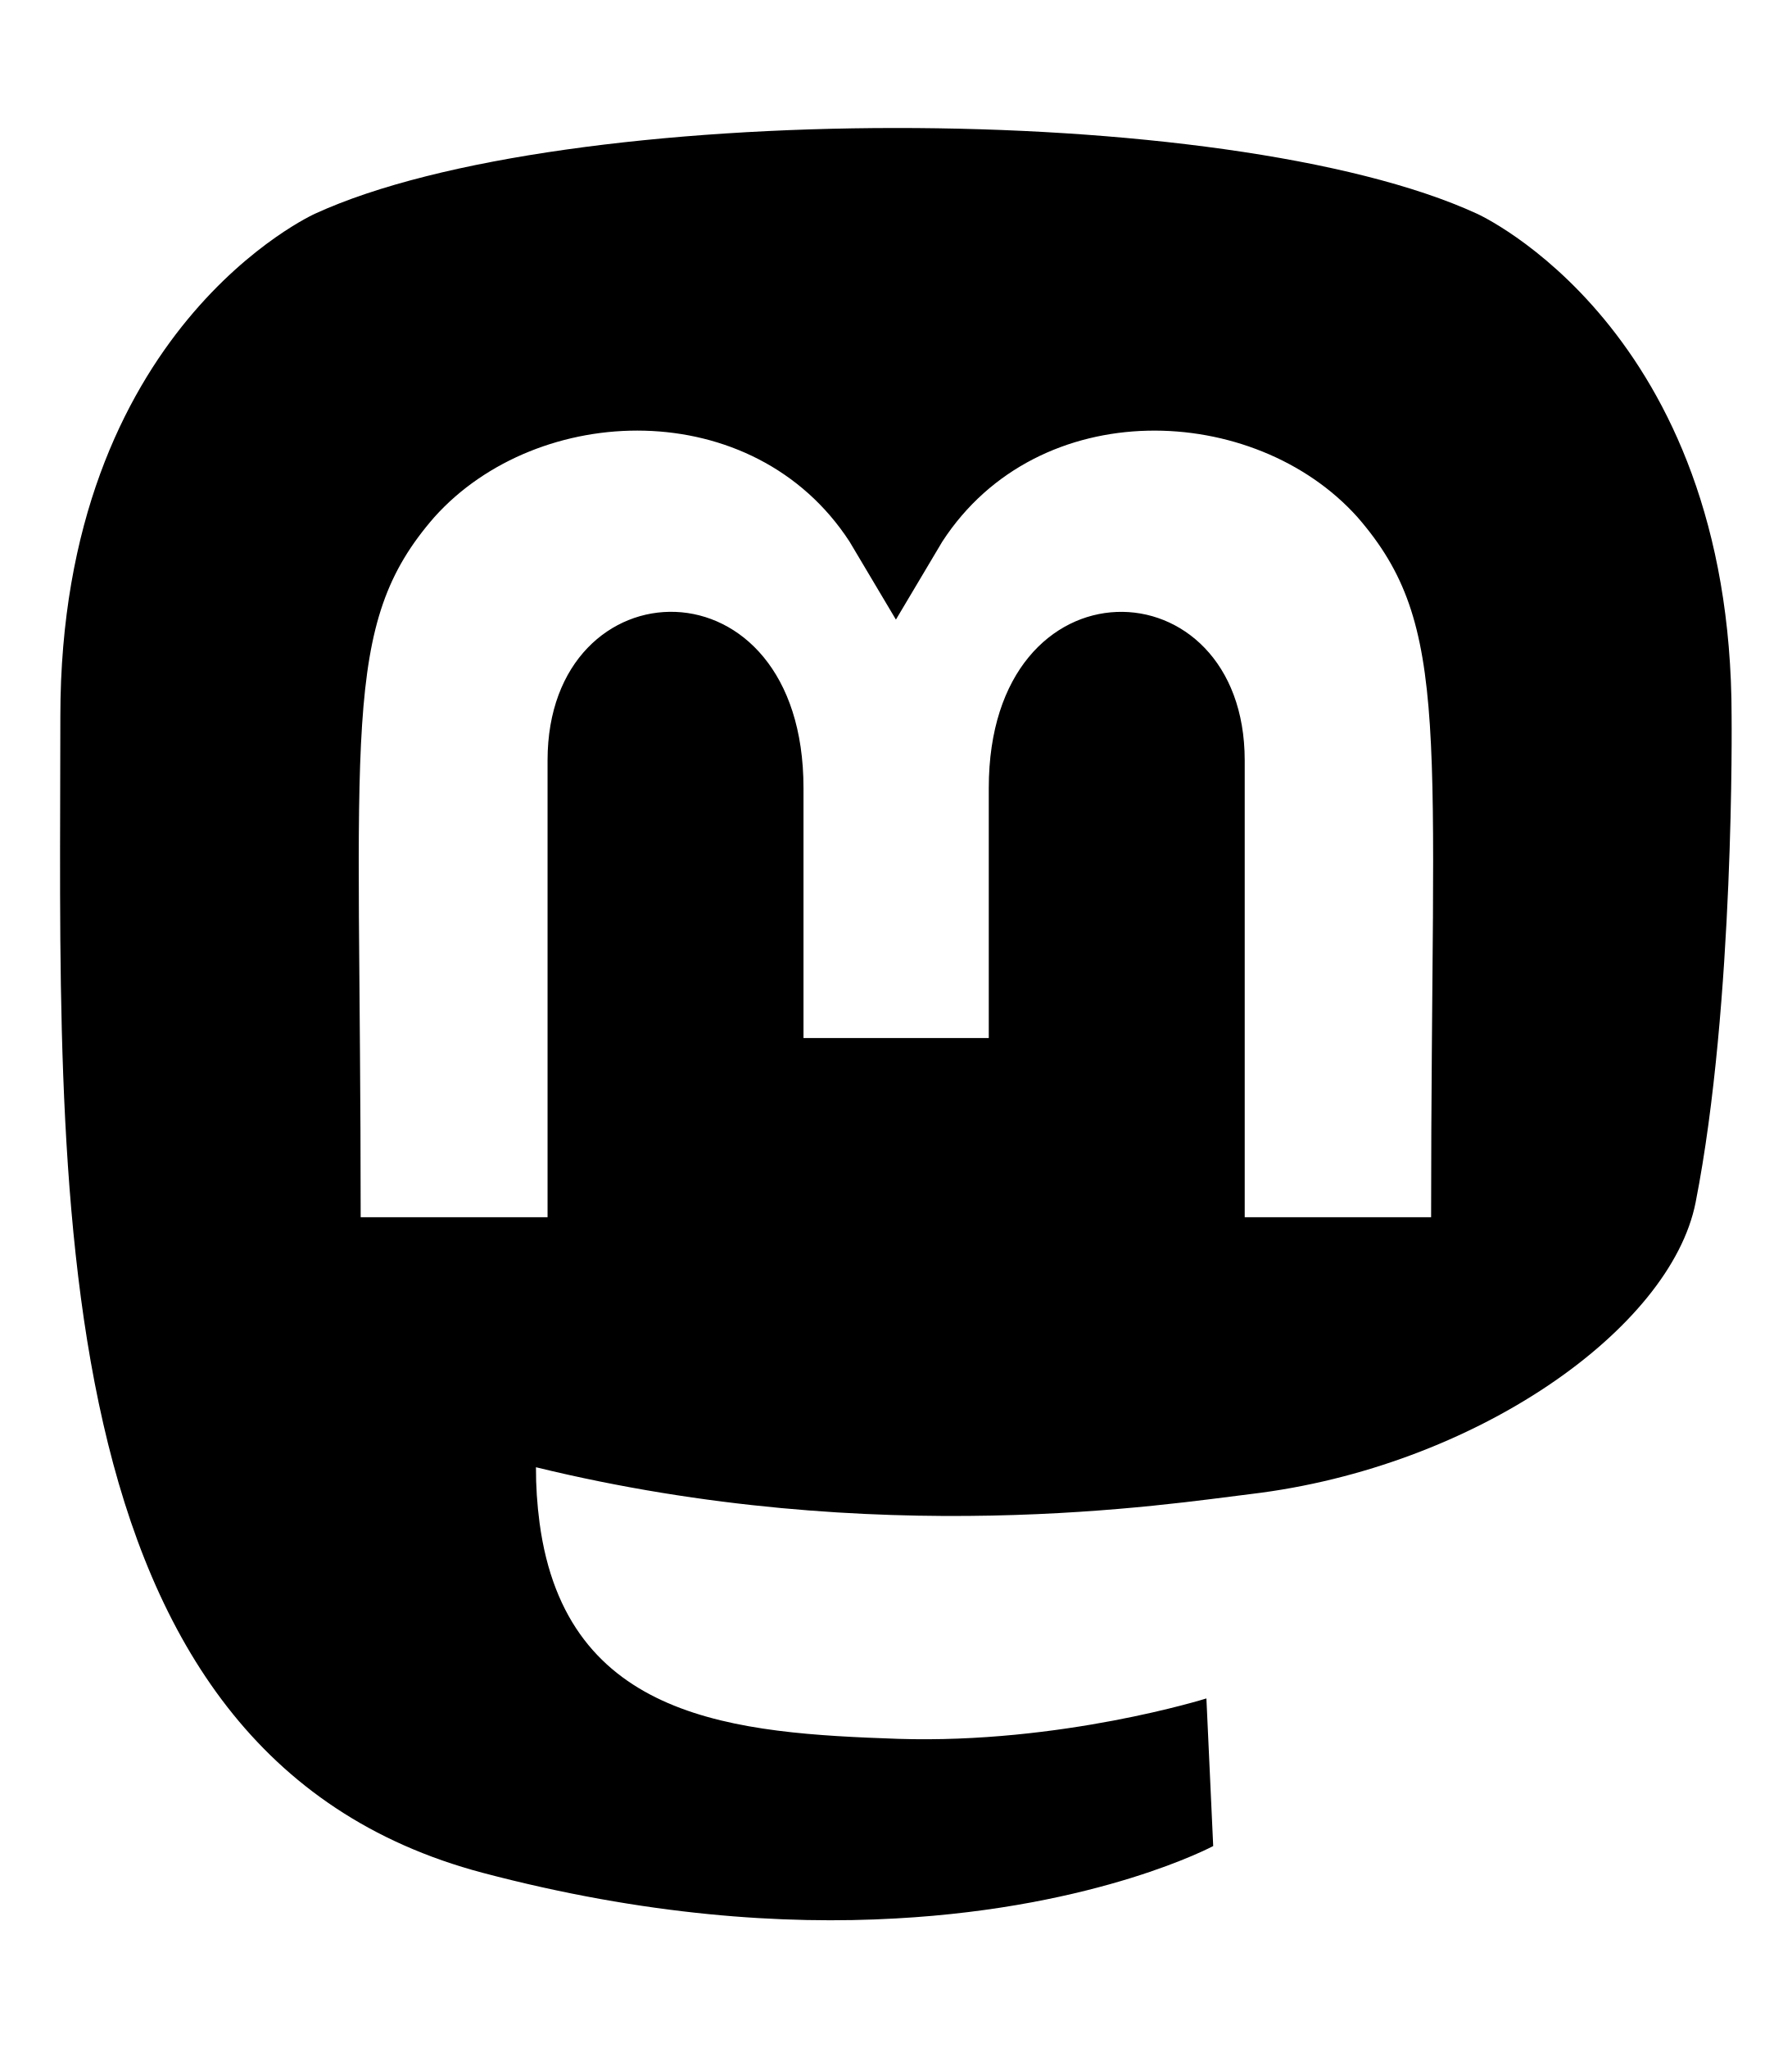
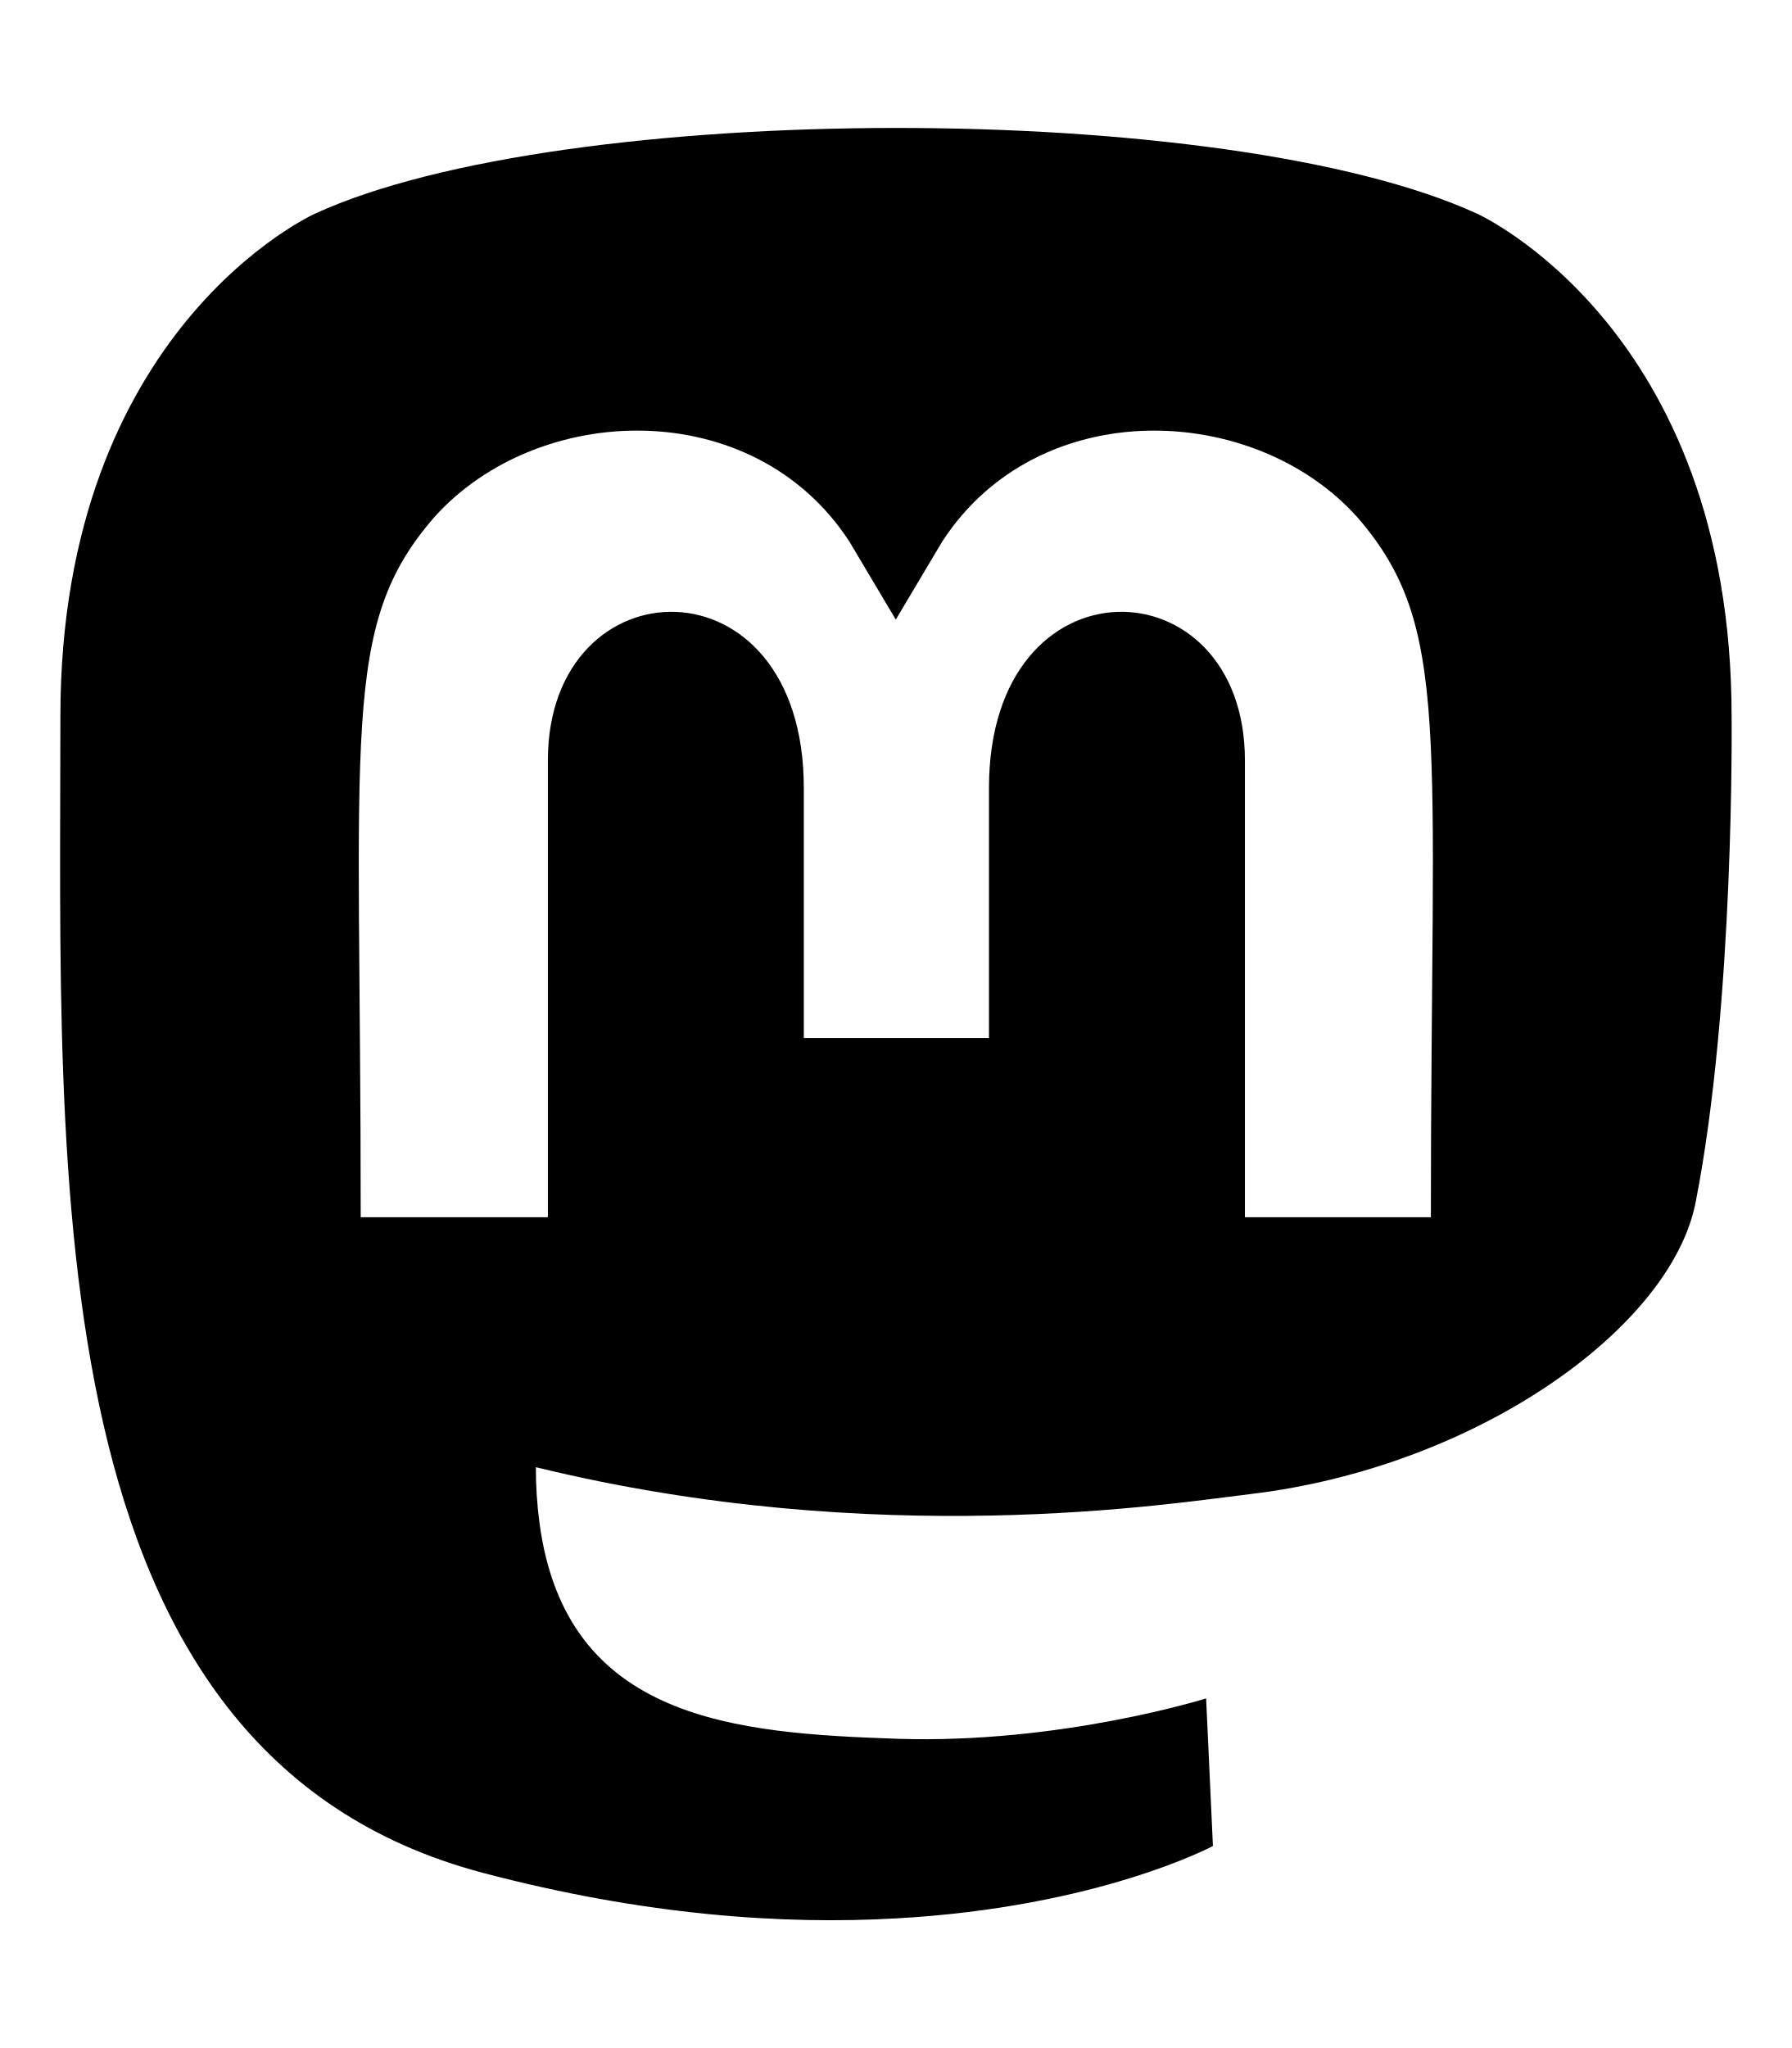
<svg xmlns="http://www.w3.org/2000/svg" viewBox="0 0 448 512">
-   <path d="M433 179.11c0-97.2-63.71-125.7-63.71-125.7-62.52-28.7-228.56-28.4-290.48 0 0 0-63.72 28.5-63.72 125.7 0 115.7-6.6 259.4 105.63 289.1 40.51 10.7 75.32 13 103.33 11.4 50.81-2.8 79.32-18.1 79.32-18.1l-1.7-36.9s-36.31 11.4-77.12 10.1c-40.41-1.4-83-4.4-89.63-54a102.54 102.54 0 0 1-.9-13.9c85.63 20.9 158.65 9.1 178.75 6.7 56.12-6.7 105-41.3 111.23-72.9 9.8-49.8 9-121.5 9-121.5zm-75.12 125.2h-46.63v-114.2c0-49.7-64-51.6-64 6.9v62.5h-46.33V197c0-58.5-64-56.6-64-6.9v114.2H90.19c0-122.1-5.2-147.9 18.41-175 25.9-28.9 79.82-30.8 103.83 6.1l11.6 19.5 11.6-19.5c24.11-37.1 78.12-34.8 103.83-6.1 23.71 27.3 18.4 53 18.4 175z" />
+   <path d="M433 179.1c0-97.2-63.7-125.7-63.7-125.7-62.5-28.7-228.6-28.4-290.5 0 0 0-63.7 28.5-63.7 125.7 0 115.7-6.6 259.4 105.6 289.1 40.5 10.7 75.3 13 103.3 11.4 50.8-2.8 79.3-18.1 79.3-18.1l-1.7-36.9s-36.3 11.4-77.1 10.1c-40.4-1.4-83-4.4-89.6-54a102.5 102.5 0 0 1 -.9-13.9c85.6 20.9 158.7 9.1 178.8 6.7 56.1-6.7 105-41.3 111.2-72.9 9.8-49.8 9-121.5 9-121.5zm-75.1 125.2h-46.6v-114.2c0-49.7-64-51.6-64 6.9v62.5h-46.3V197c0-58.5-64-56.6-64-6.9v114.2H90.2c0-122.1-5.2-147.9 18.4-175 25.9-28.9 79.8-30.8 103.8 6.1l11.6 19.5 11.6-19.5c24.1-37.1 78.1-34.8 103.8-6.1 23.7 27.3 18.4 53 18.4 175z" />
</svg>
